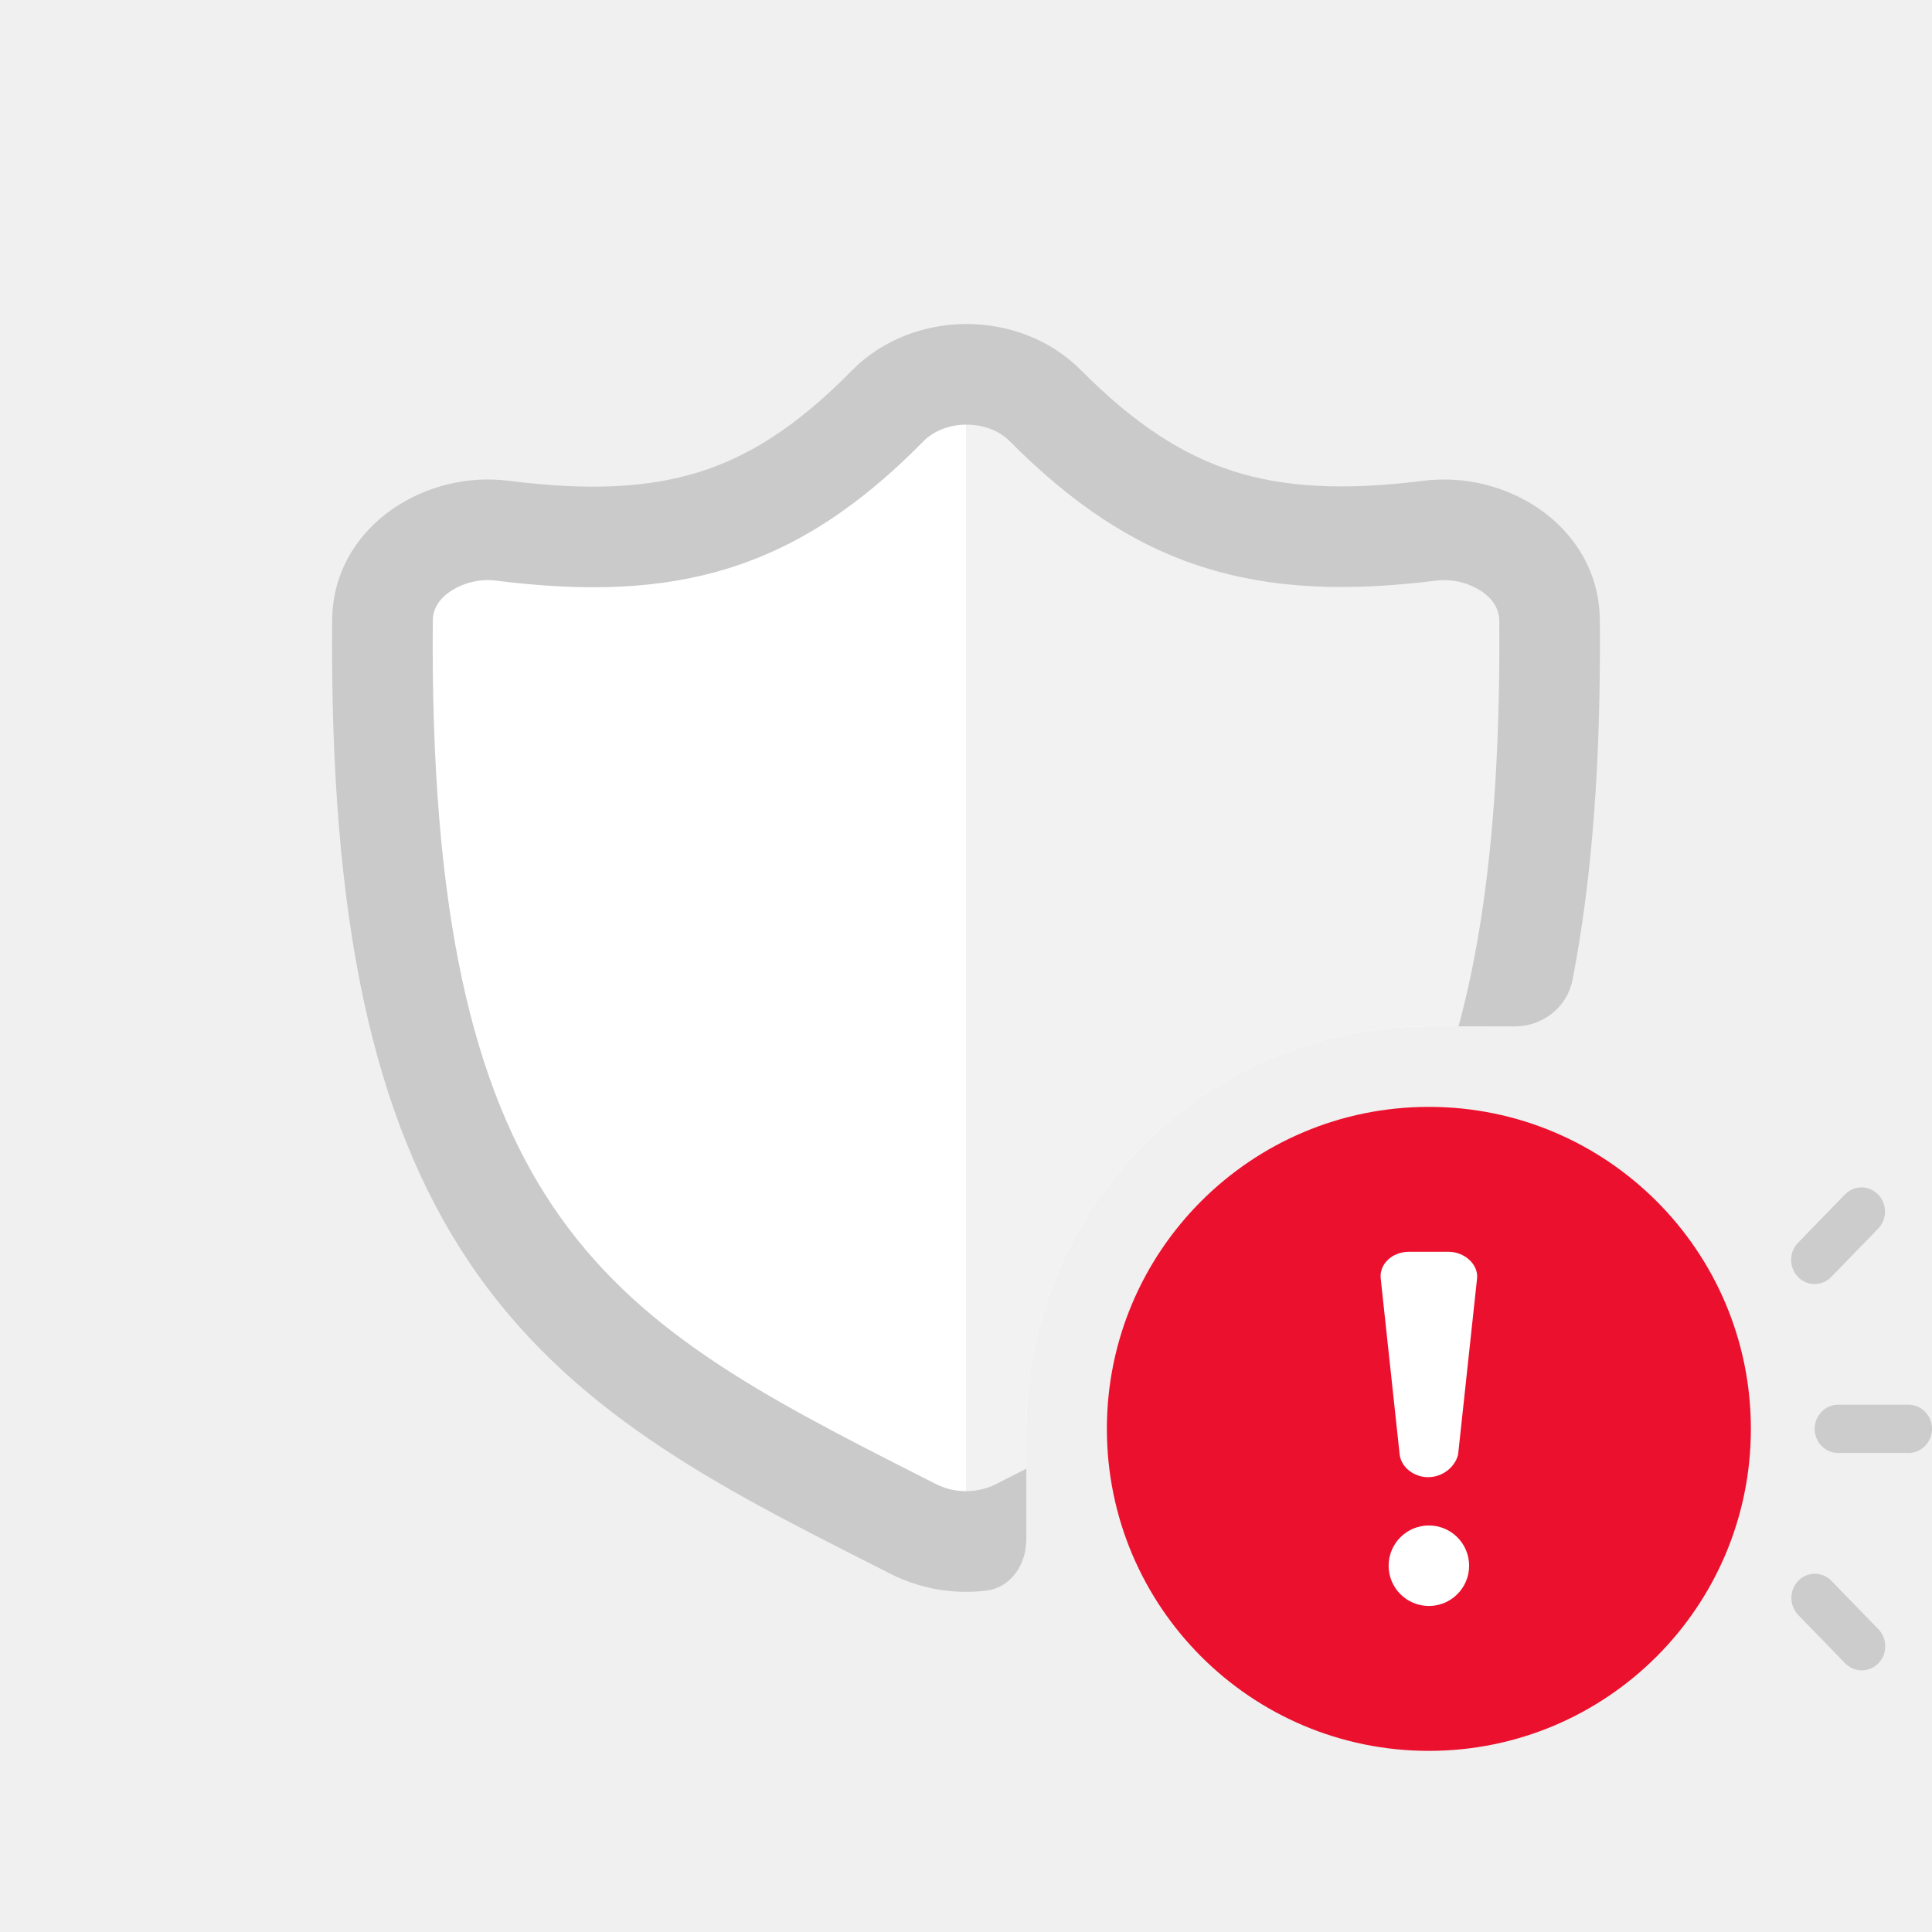
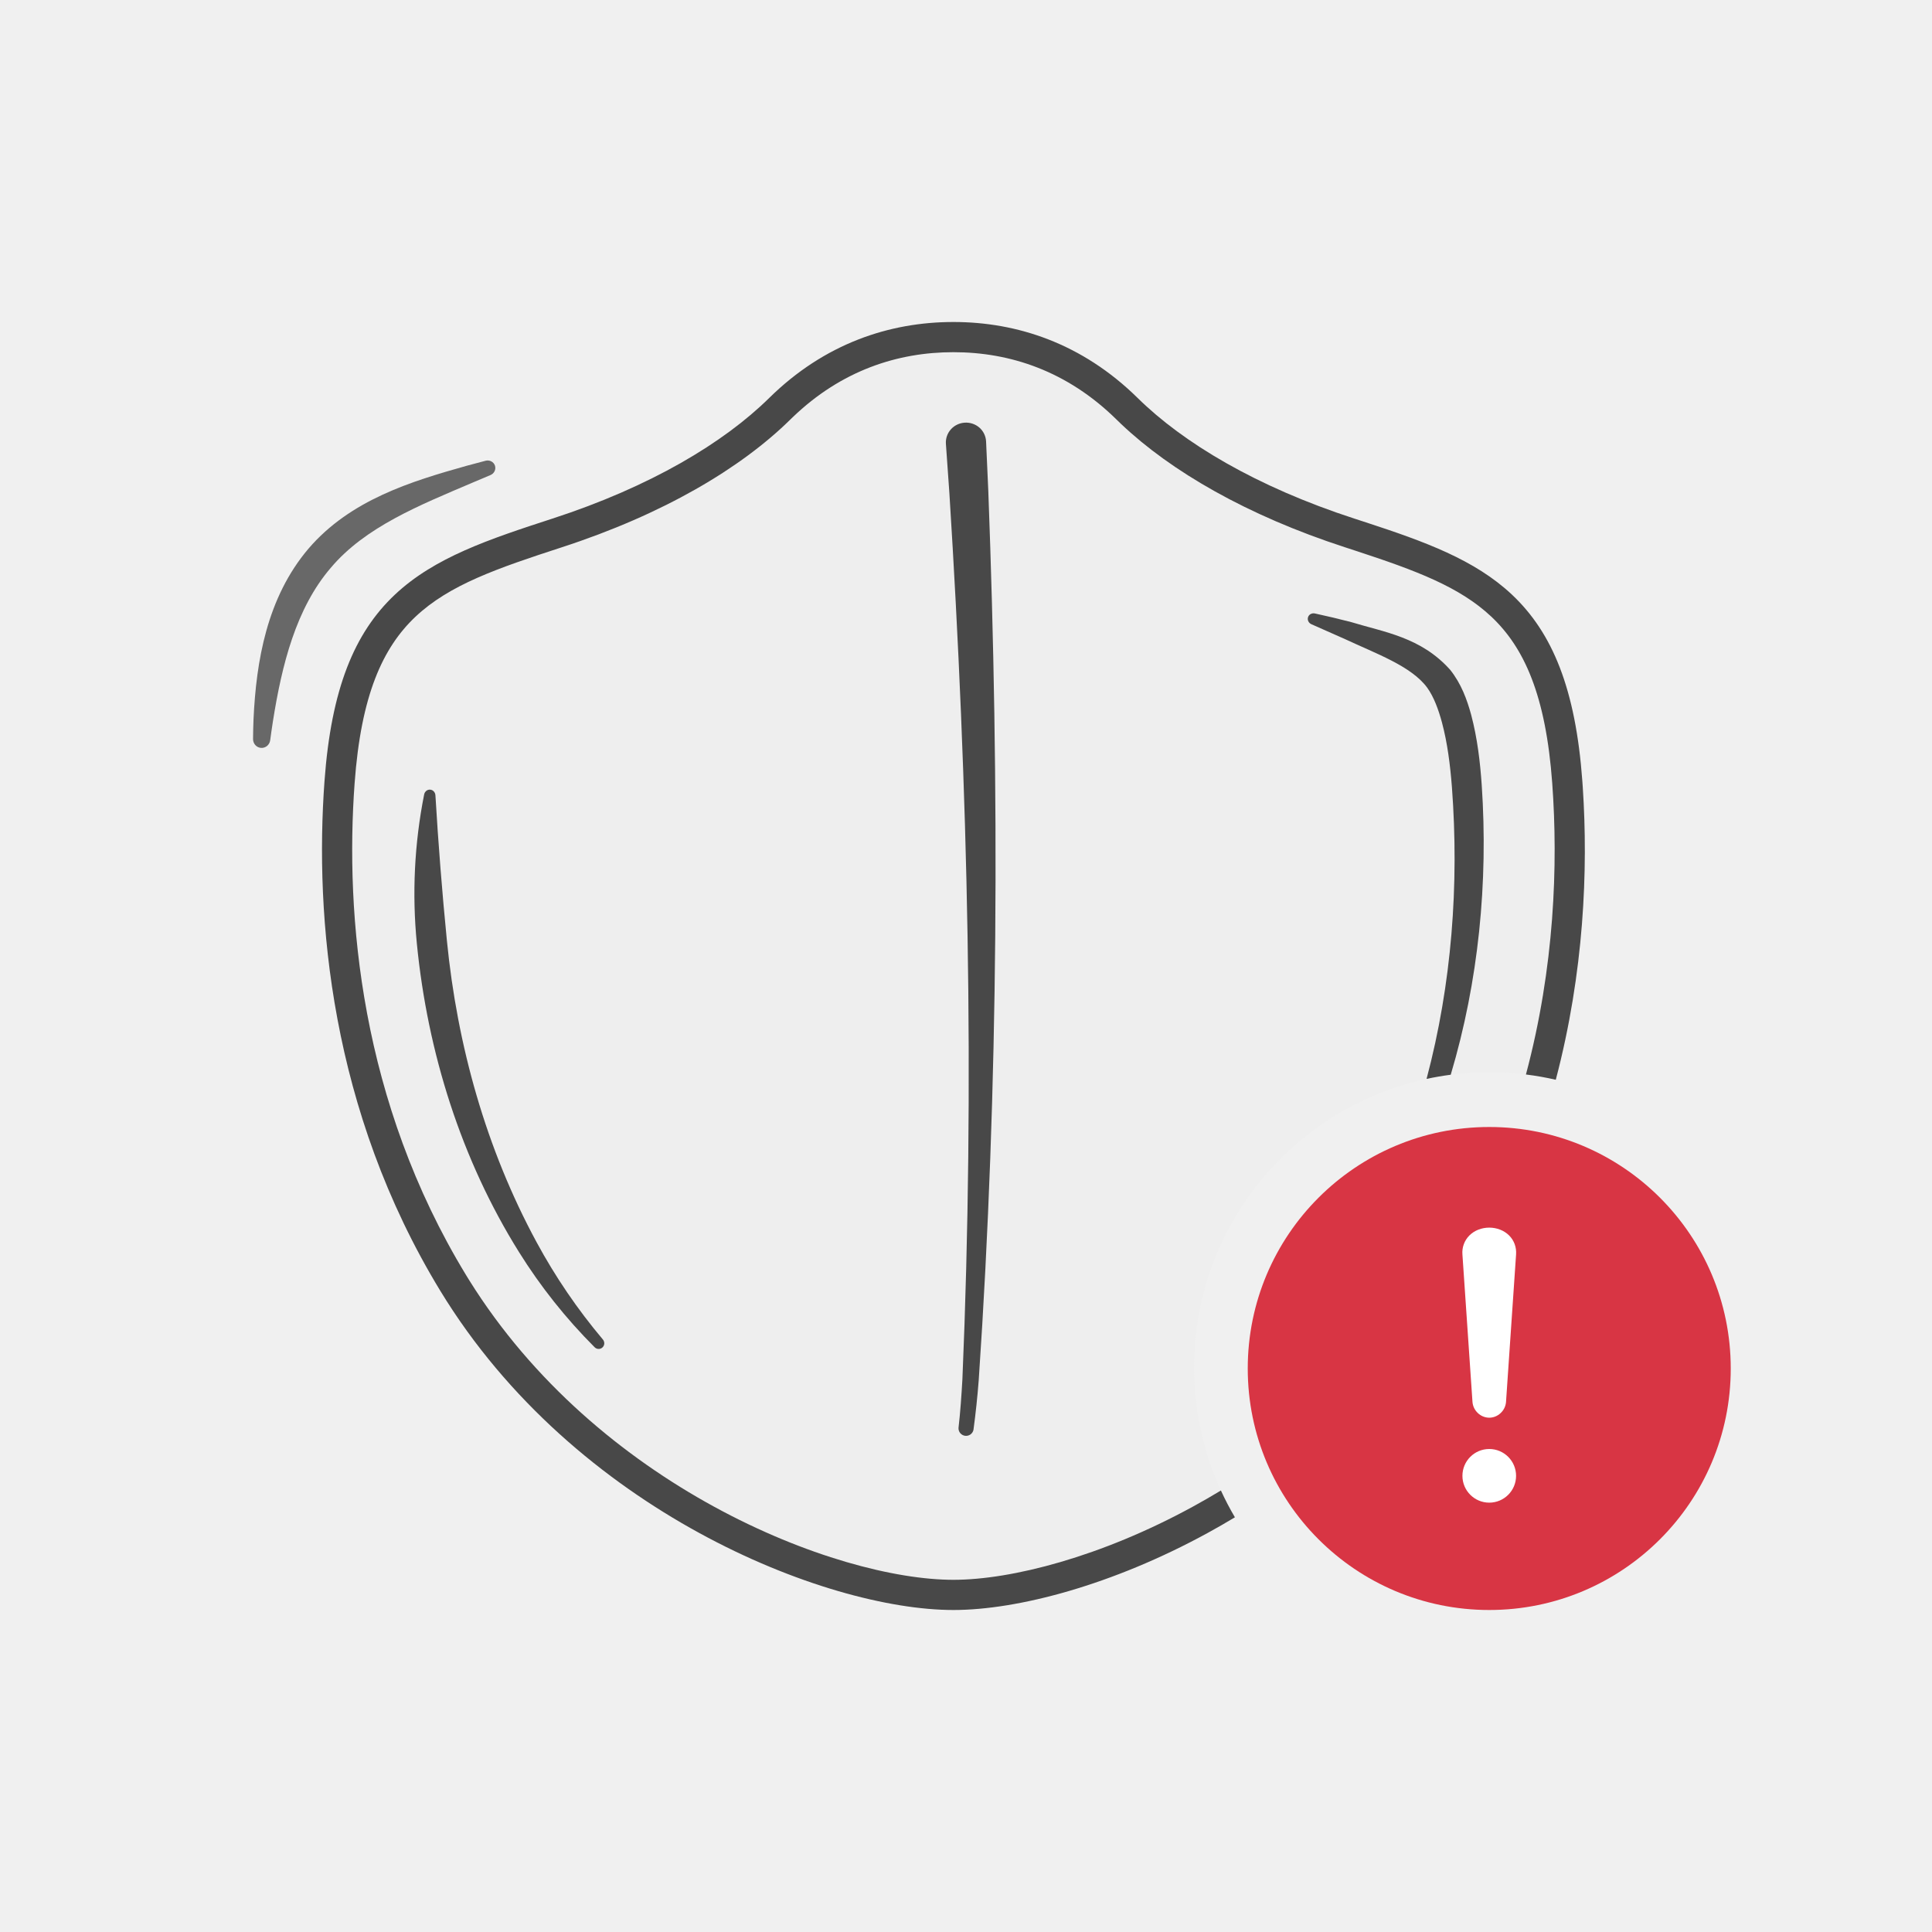
- <svg xmlns="http://www.w3.org/2000/svg" fill="none" viewBox="0 0 96 96">
-   <path fill="#fff" d="M71 51c-11.046 0-20 8.954-20 20v5.95c-1.84.602-3 .8-3 .8s-27-4.616-27-36.808V26.404l14 .846 13-9.154 12.5 8.654 14.5-.346v14.538c0 3.707-.358 7.048-.992 10.058z" />
-   <path fill="#F2F2F2" d="M71 51c-11.046 0-20 8.954-20 20v4.995l-3 1.236V17l13 8.634 13.48-.326v14.538c0 3.554-.569 7.377-1.629 11.154z" />
-   <path fill="#CACACA" d="M72.472 51c1.382-5.071 2.096-11.566 2.023-20.162-.005-.54-.266-1.035-.86-1.443a3.38 3.38 0 0 0-2.244-.549c-4.516.57-8.253.408-11.639-.674-3.412-1.09-6.47-3.116-9.587-6.255-1.086-1.094-3.203-1.088-4.28.01-3.163 3.223-6.266 5.25-9.705 6.316-3.386 1.05-7.107 1.17-11.567.603a3.38 3.38 0 0 0-2.247.547c-.595.408-.856.903-.86 1.444-.126 14.699 2.052 23.256 5.93 29.054 4.173 6.241 10.419 9.465 18.409 13.515l.689.35a3.33 3.33 0 0 0 2.932 0l.69-.35.844-.428v3.507c0 1.238-.76 2.401-1.989 2.55a8.3 8.3 0 0 1-4.738-.82l-.958-.486c-7.683-3.893-15.074-7.638-20.036-15.059-4.7-7.027-6.902-16.786-6.774-31.875.021-2.47 1.354-4.373 3.031-5.525a8.37 8.37 0 0 1 5.708-1.384c4.045.515 6.987.346 9.455-.419s4.883-2.256 7.618-5.043c3.033-3.09 8.352-3.097 11.397-.03 2.707 2.728 5.1 4.23 7.56 5.016 2.469.789 5.42.989 9.491.476a8.37 8.37 0 0 1 5.703 1.388c1.675 1.152 3.006 3.055 3.027 5.522.06 7.038-.388 12.916-1.359 17.898-.265 1.36-1.478 2.306-2.863 2.306h-2.8Z" />
-   <circle cx="71" cy="71" r="16" fill="#EB102D" />
-   <path fill="#fff" d="M73 77.8a2 2 0 1 1-4 0 2 2 0 0 1 4 0m-2.039-4.4c-.706 0-1.334-.49-1.412-1.12l-.942-8.75c-.079-.7.55-1.33 1.412-1.33h1.962c.785 0 1.492.63 1.413 1.33l-.942 8.75c-.157.63-.784 1.12-1.49 1.12Z" />
-   <path fill="#CCC" d="M92.501 59c.298 0 .595.12.823.354.454.468.454 1.23 0 1.698l-2.333 2.4a1.145 1.145 0 0 1-1.65 0 1.227 1.227 0 0 1 0-1.698l2.333-2.4c.227-.234.524-.354.822-.354zm-1.166 10.798h3.499c.641 0 1.166.54 1.166 1.2s-.525 1.2-1.166 1.2h-3.499c-.641 0-1.166-.54-1.166-1.2s.525-1.2 1.166-1.2m-1.982 8.754c.227-.234.525-.354.822-.354h.006c.297 0 .595.12.822.354l2.332 2.4c.455.467.455 1.23 0 1.697a1.145 1.145 0 0 1-1.65 0l-2.332-2.4a1.227 1.227 0 0 1 0-1.697" />
+ <svg xmlns="http://www.w3.org/2000/svg" width="96" height="96" fill="none" viewBox="0 0 96 96">
+   <path fill="#EEE" d="M47.375 16.75c2.991 0 6.027 1 8.628 3.56 2.362 2.326 6.105 4.561 11.064 6.172 6.36 2.068 10.16 3.43 10.81 12.388.298 4.084.121 9.23-1.307 14.633A14.753 14.753 0 0 0 74 53.28c-8.1 0-14.667 6.566-14.667 14.667 0 2.45.602 4.76 1.665 6.791-5.087 3.072-10.281 4.513-13.623 4.513-6.089 0-18.326-4.785-24.854-15.496-5.36-8.802-6.133-18.248-5.649-24.884.65-8.953 4.45-10.32 10.811-12.388 4.955-1.611 8.702-3.846 11.063-6.171 2.601-2.562 5.637-3.561 8.629-3.561Z" />
+   <path fill="#686868" d="M24.129 22.894a.4.4 0 0 1 .28.029c.087.044.153.12.184.21a.37.37 0 0 1-.017.28.398.398 0 0 1-.205.193l-.888.375c-2.634 1.123-5.335 2.2-7.047 4.234-1.732 2.017-2.43 4.824-2.874 7.622-.048.31-.093.618-.136.943a.45.45 0 0 1-.152.283.422.422 0 0 1-.588-.041.449.449 0 0 1-.112-.301c.003-.335.01-.654.023-.978.133-2.896.665-6.047 2.728-8.477 2.085-2.434 5.123-3.352 7.868-4.123.315-.086.62-.166.936-.249Z" />
+   <path fill="#484848" d="M47.375 16c3.17 0 6.401 1.065 9.155 3.776 2.258 2.224 5.89 4.408 10.768 5.993l.584.19c2.894.947 5.397 1.848 7.245 3.587 2.017 1.898 3.166 4.693 3.499 9.269l.022.318c.269 4.081.066 9.171-1.342 14.52-.485-.112-.98-.2-1.483-.262 1.422-5.333 1.601-10.421 1.307-14.467-.318-4.38-1.395-6.746-3.03-8.285-1.577-1.483-3.753-2.292-6.672-3.25l-.593-.194c-4.881-1.586-8.651-3.781-11.123-6.123l-.235-.227c-2.448-2.411-5.29-3.345-8.102-3.345-2.769 0-5.565.905-7.987 3.233l-.116.112c-2.464 2.427-6.323 4.713-11.357 6.35-3.22 1.047-5.583 1.863-7.265 3.445-1.635 1.54-2.712 3.905-3.03 8.284-.477 6.54.288 15.815 5.542 24.44l.15.244c3.175 5.095 7.685 8.806 12.16 11.253 4.56 2.493 9.017 3.639 11.903 3.639 2.885 0 7.343-1.145 11.902-3.638.463-.253.926-.52 1.389-.8.21.457.442.901.696 1.332-.455.274-.91.536-1.365.784C55.283 78.755 50.577 80 47.375 80c-3.203 0-7.909-1.246-12.622-3.823-4.727-2.584-9.526-6.542-12.872-12.032-5.468-8.979-6.248-18.597-5.757-25.33.332-4.574 1.481-7.369 3.498-9.267 1.972-1.856 4.688-2.758 7.83-3.78 4.874-1.584 8.51-3.768 10.768-5.992C40.974 17.065 44.204 16 47.375 16Z" />
+   <path fill="#484848" d="M47.939 21.002a1.01 1.01 0 0 1 .73.248.98.98 0 0 1 .329.689c.04.816.077 1.638.11 2.456.555 14.746.524 29.47-.477 44.2a43.333 43.333 0 0 1-.26 2.455.376.376 0 0 1-.743-.1c.091-.773.147-1.623.193-2.411.622-14.675.278-29.395-.647-44.04-.055-.812-.112-1.627-.172-2.438a.98.98 0 0 1 .243-.723c.175-.199.426-.32.694-.336ZM21.373 39.237c.07.005.136.037.184.09a.313.313 0 0 1 .079.193 184.89 184.89 0 0 0 .57 7.217c.514 5.216 1.946 10.347 4.453 14.98a28.657 28.657 0 0 0 3.299 4.843.291.291 0 0 1 .068.201.28.28 0 0 1-.483.179 26.568 26.568 0 0 1-3.75-4.718c-2.878-4.603-4.55-9.935-5.08-15.338a25.301 25.301 0 0 1 .362-7.404.312.312 0 0 1 .104-.18.275.275 0 0 1 .195-.063ZM65.13 30.51a.305.305 0 0 1 .208-.027c.603.131 1.205.273 1.8.428 1.645.505 3.459.742 4.919 2.37.561.705.835 1.481 1.043 2.23.31 1.17.445 2.335.526 3.494.327 4.83-.156 9.76-1.54 14.398-.406.053-.807.122-1.201.207 1.253-4.714 1.623-9.654 1.26-14.499-.086-1.1-.222-2.193-.494-3.21-.175-.647-.407-1.28-.736-1.733-.783-1.069-2.56-1.697-4.073-2.407-.555-.246-1.118-.494-1.68-.744a.305.305 0 0 1-.151-.144.276.276 0 0 1-.015-.206.276.276 0 0 1 .134-.158Z" />
+   <path fill="#D83544" d="M86 68c0 6.627-5.373 12-12 12s-12-5.373-12-12 5.373-12 12-12 12 5.373 12 12Z" />
+   <path fill="#fff" d="M74 72a1.333 1.333 0 1 1 0 2.666A1.333 1.333 0 0 1 74 72Zm0-11c.378 0 .739.14.988.39.25.25.37.59.345.943l-.025.367-.45 6.6-.025.367a.844.844 0 0 1-.27.55.826.826 0 0 1-.563.228.826.826 0 0 1-.563-.228.844.844 0 0 1-.27-.55l-.025-.367-.45-6.6-.025-.367a1.199 1.199 0 0 1 .345-.943c.25-.25.61-.39.988-.39Z" />
</svg>
